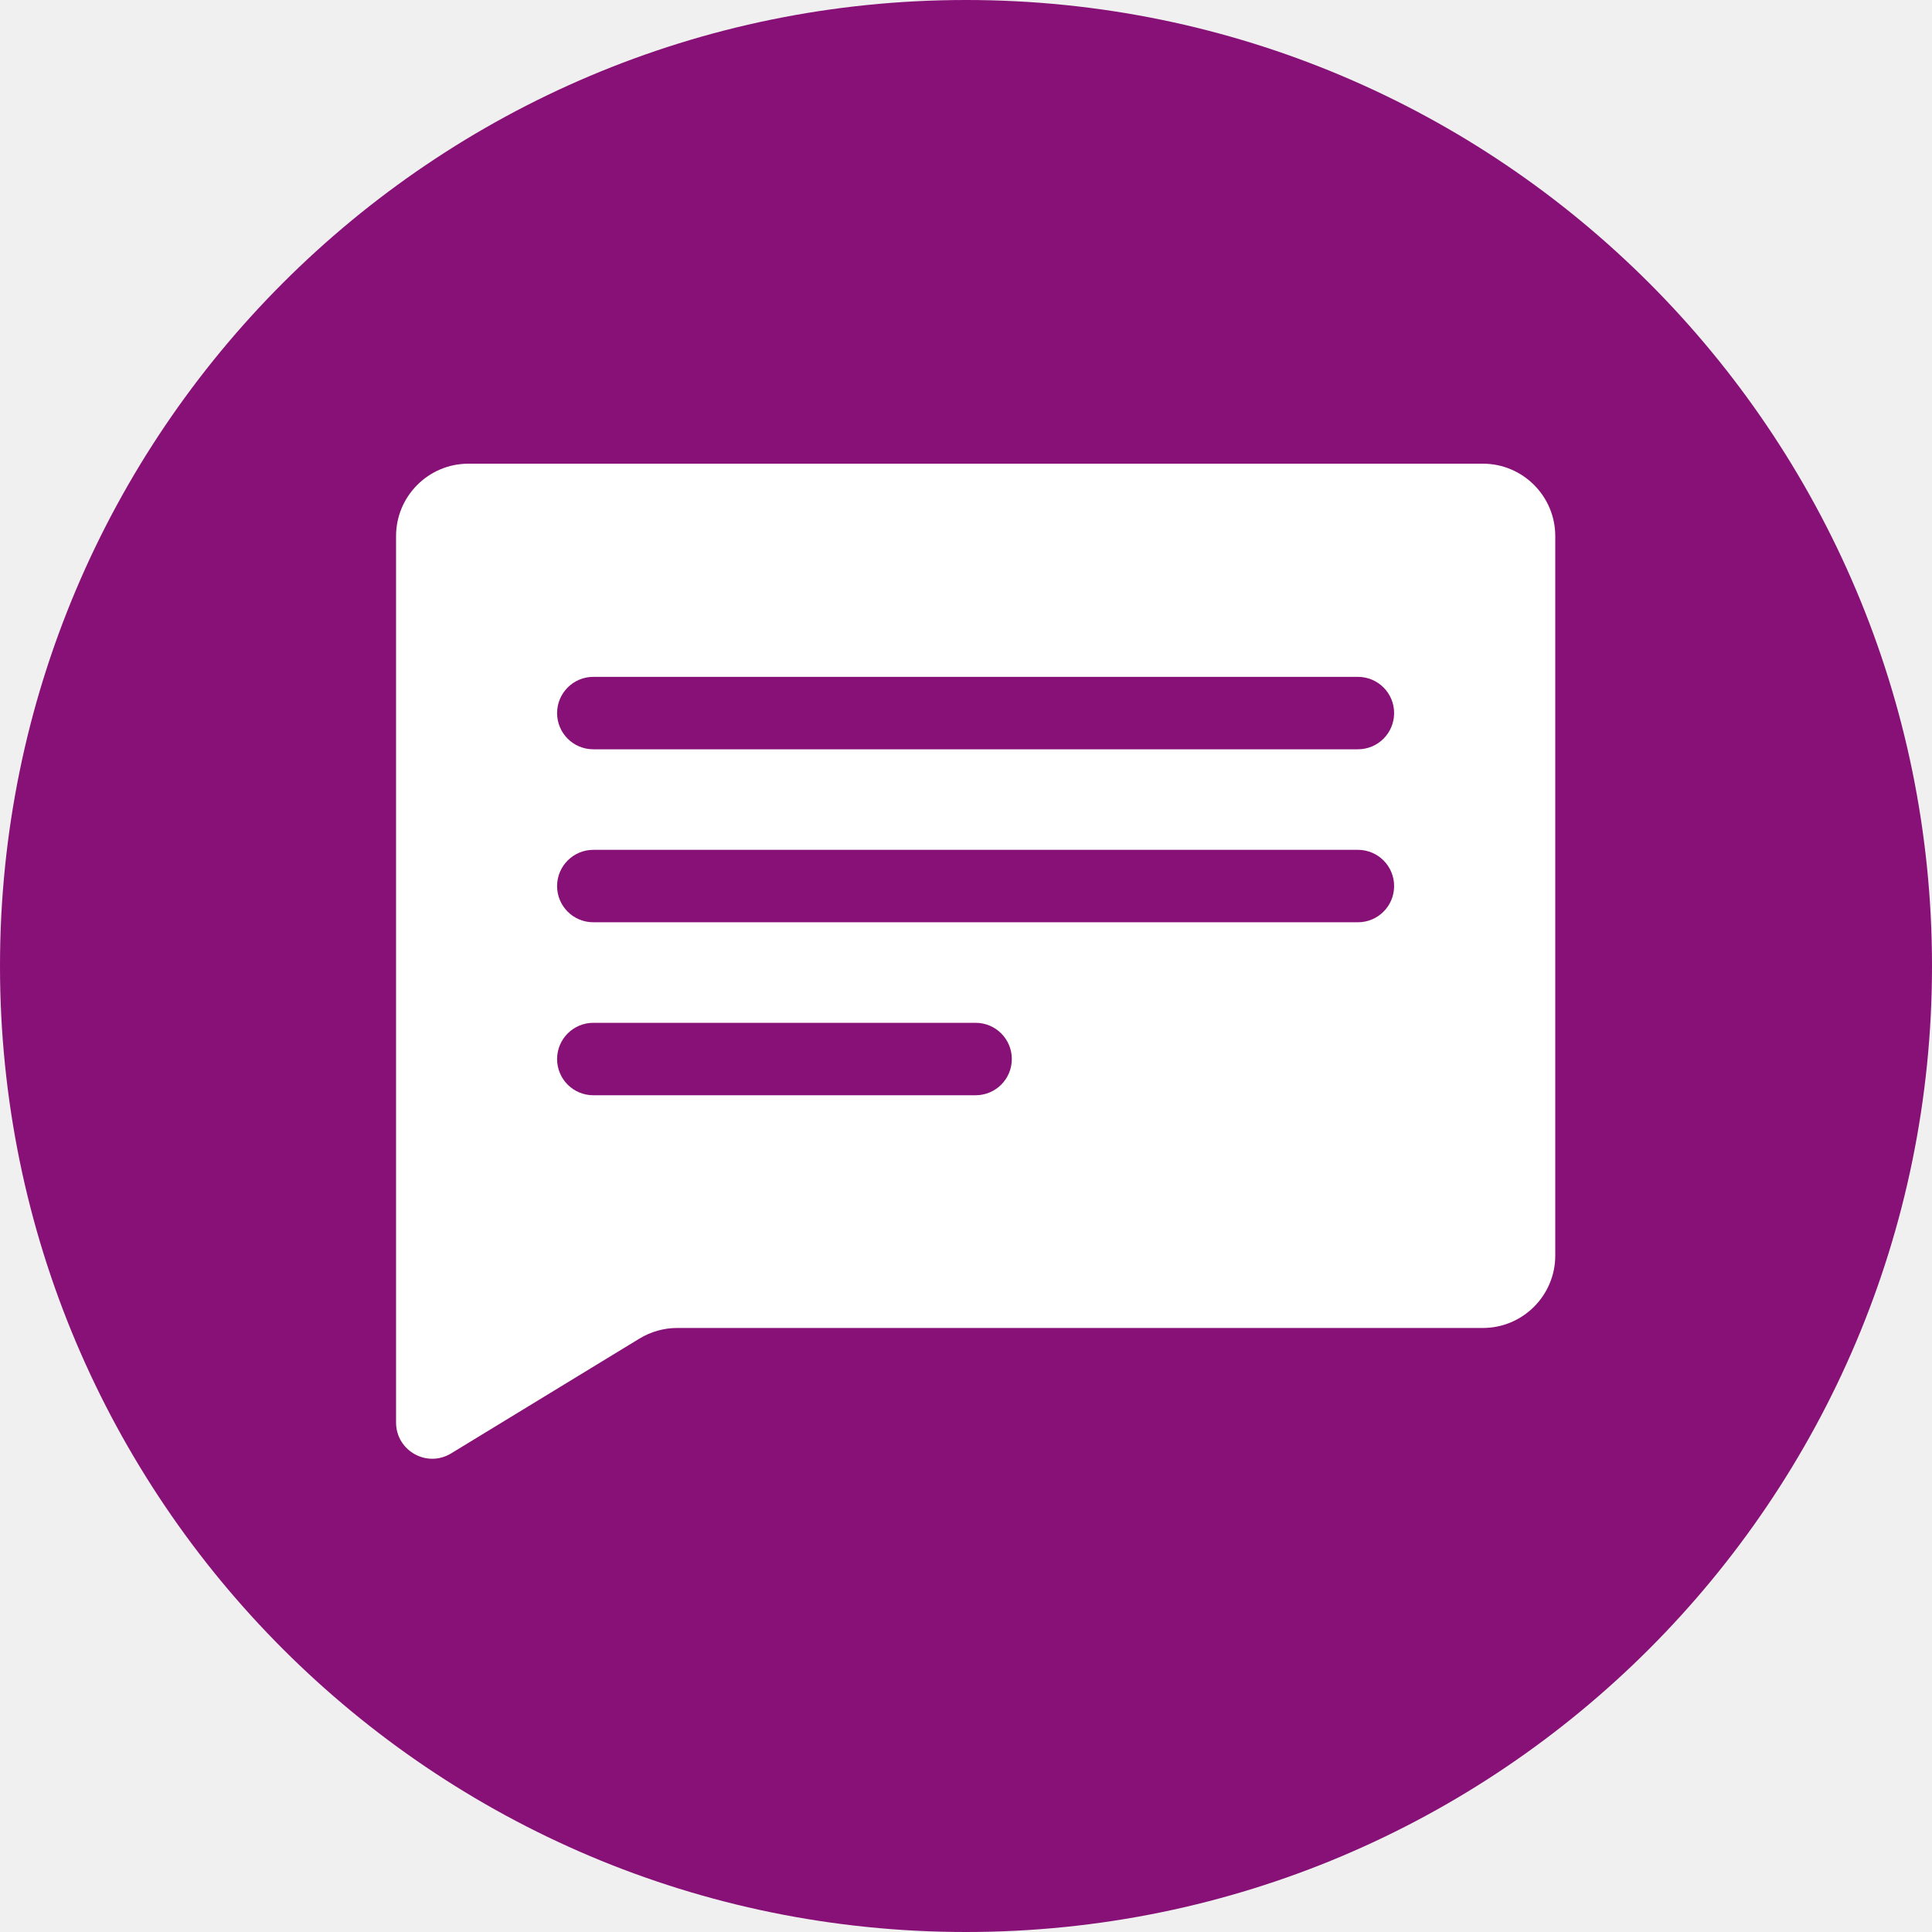
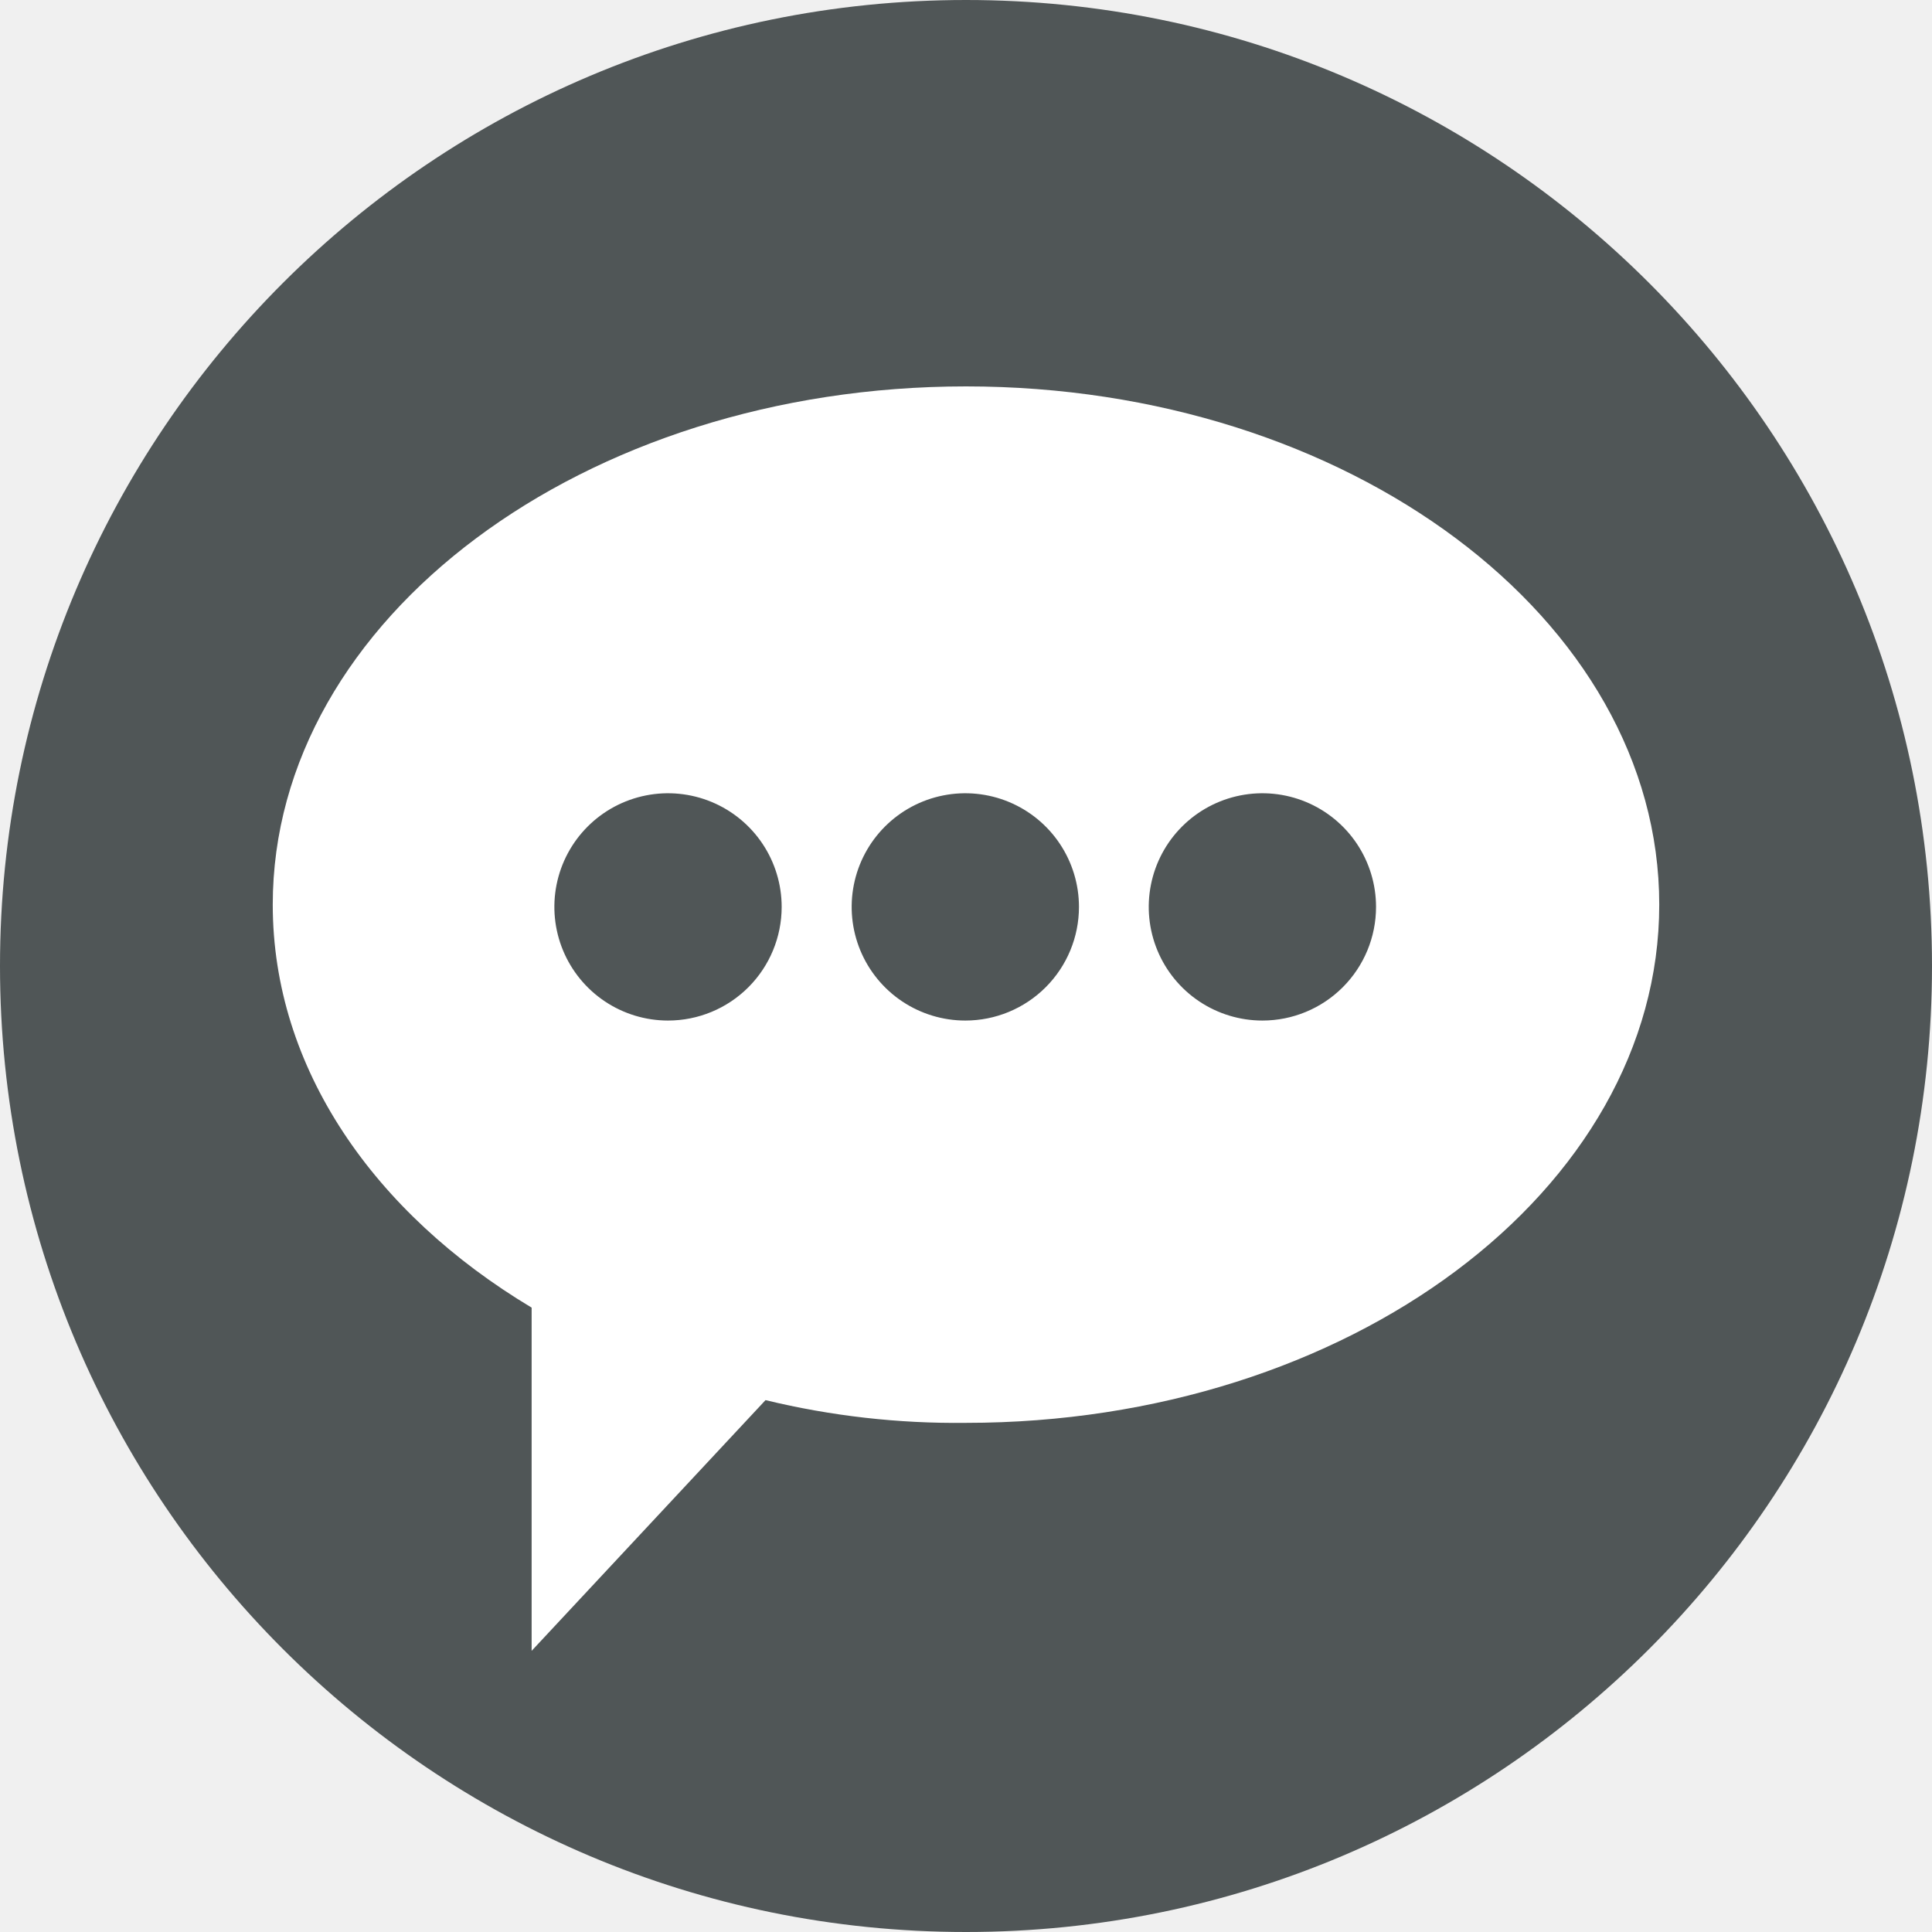
<svg xmlns="http://www.w3.org/2000/svg" width="200" height="200" viewBox="0 0 200 200" fill="none">
-   <circle cx="100" cy="100" r="100" fill="#881177" />
-   <path d="M46.698 150.456L66.192 138.572C67.367 137.859 68.716 137.472 70.091 137.472H153.502C157.639 137.472 161 134.111 161 129.974V55.498C161 51.361 157.639 48 153.502 48H48.498C44.361 48 41 51.361 41 55.498V147.256C41 150.181 44.199 151.98 46.698 150.456ZM61.419 70.068H140.569C142.643 70.068 144.318 71.743 144.318 73.817C144.318 75.891 142.643 77.566 140.569 77.566H61.419C59.344 77.566 57.67 75.891 57.67 73.817C57.67 71.743 59.357 70.068 61.419 70.068ZM61.419 87.975H140.569C142.643 87.975 144.318 89.65 144.318 91.724C144.318 93.798 142.643 95.473 140.569 95.473H61.419C59.344 95.473 57.67 93.798 57.67 91.724C57.67 89.65 59.357 87.975 61.419 87.975ZM61.419 105.882H100.994C103.068 105.882 104.743 107.556 104.743 109.631C104.743 111.705 103.068 113.38 100.994 113.38H61.419C59.344 113.38 57.67 111.705 57.67 109.631C57.67 107.556 59.357 105.882 61.419 105.882Z" fill="white" />
+   <path d="M100 200C155.228 200 200 155.228 200 100C200 44.772 155.228 0 100 0C44.772 0 0 44.772 0 100C0 155.228 44.772 200 100 200Z" fill="#505657" />
+   <path fill-rule="evenodd" clip-rule="evenodd" d="M142.447 93.882C142.447 91.555 141.757 89.281 140.464 87.346C139.172 85.412 137.334 83.904 135.185 83.013C133.035 82.123 130.669 81.89 128.387 82.344C126.105 82.798 124.009 83.918 122.364 85.563C120.718 87.209 119.598 89.305 119.144 91.587C118.69 93.869 118.923 96.235 119.813 98.385C120.704 100.534 122.212 102.372 124.146 103.664C126.081 104.957 128.356 105.647 130.682 105.647C133.803 105.647 136.795 104.408 139.001 102.201C141.208 99.995 142.447 97.002 142.447 93.882ZM111.694 93.882C111.694 91.555 111.004 89.281 109.711 87.346C108.419 85.412 106.581 83.904 104.432 83.013C102.282 82.123 99.916 81.89 97.634 82.344C95.352 82.798 93.256 83.918 91.611 85.563C89.965 87.209 88.845 89.305 88.391 91.587C87.937 93.869 88.17 96.235 89.06 98.385C89.951 100.534 91.459 102.372 93.393 103.664C95.328 104.957 97.603 105.647 99.93 105.647C103.05 105.647 106.042 104.408 108.248 102.201C110.455 99.995 111.694 97.002 111.694 93.882ZM80.918 93.882C80.918 91.555 80.228 89.281 78.935 87.346C77.642 85.412 75.805 83.904 73.655 83.013C71.505 82.123 69.14 81.89 66.858 82.344C64.576 82.798 62.479 83.918 60.834 85.563C59.189 87.209 58.068 89.305 57.614 91.587C57.16 93.869 57.393 96.235 58.284 98.385C59.174 100.534 60.682 102.372 62.617 103.664C64.552 104.957 66.826 105.647 69.153 105.647C72.273 105.647 75.266 104.408 77.472 102.201C79.678 99.995 80.918 97.002 80.918 93.882ZM55.035 170.894V135.365C38.73 125.6 28.235 110.588 28.235 93.647C28.235 64.071 60.424 40 100 40C139.577 40 171.765 64.071 171.765 93.647C171.765 123.224 139.577 147.294 100 147.294C93.011 147.377 86.04 146.587 79.247 144.941L55.035 170.894Z" fill="white" />
</svg>
